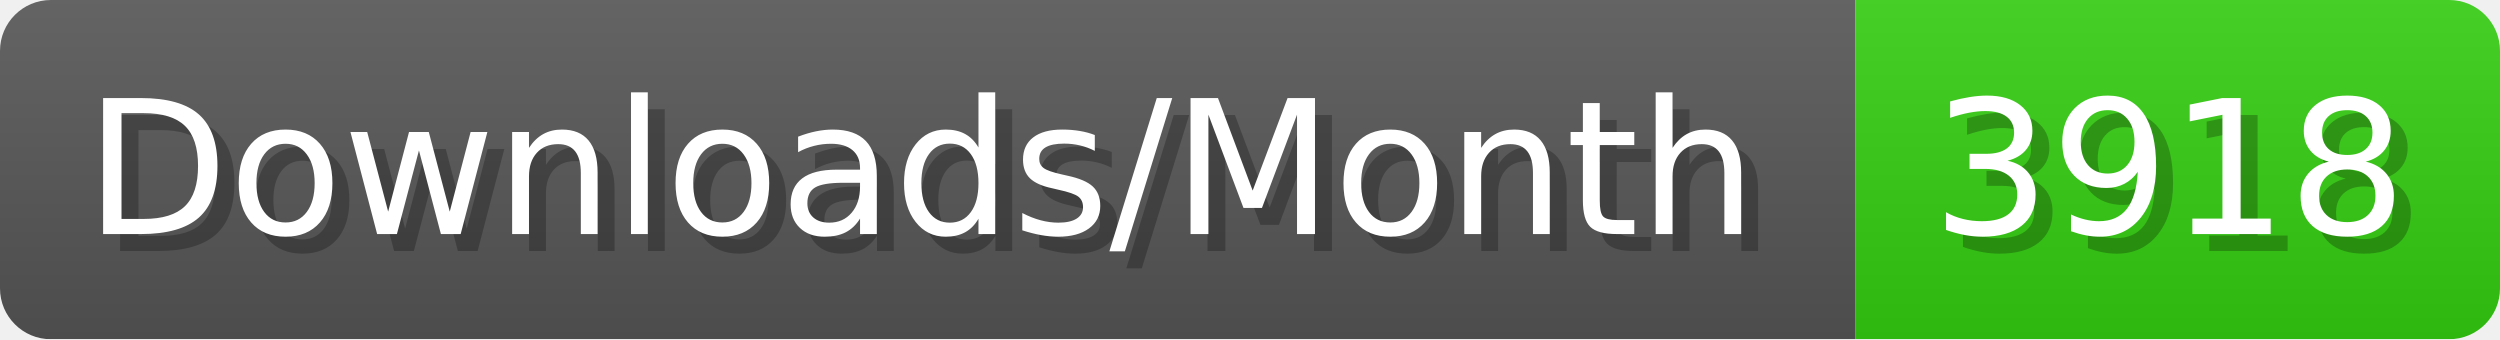
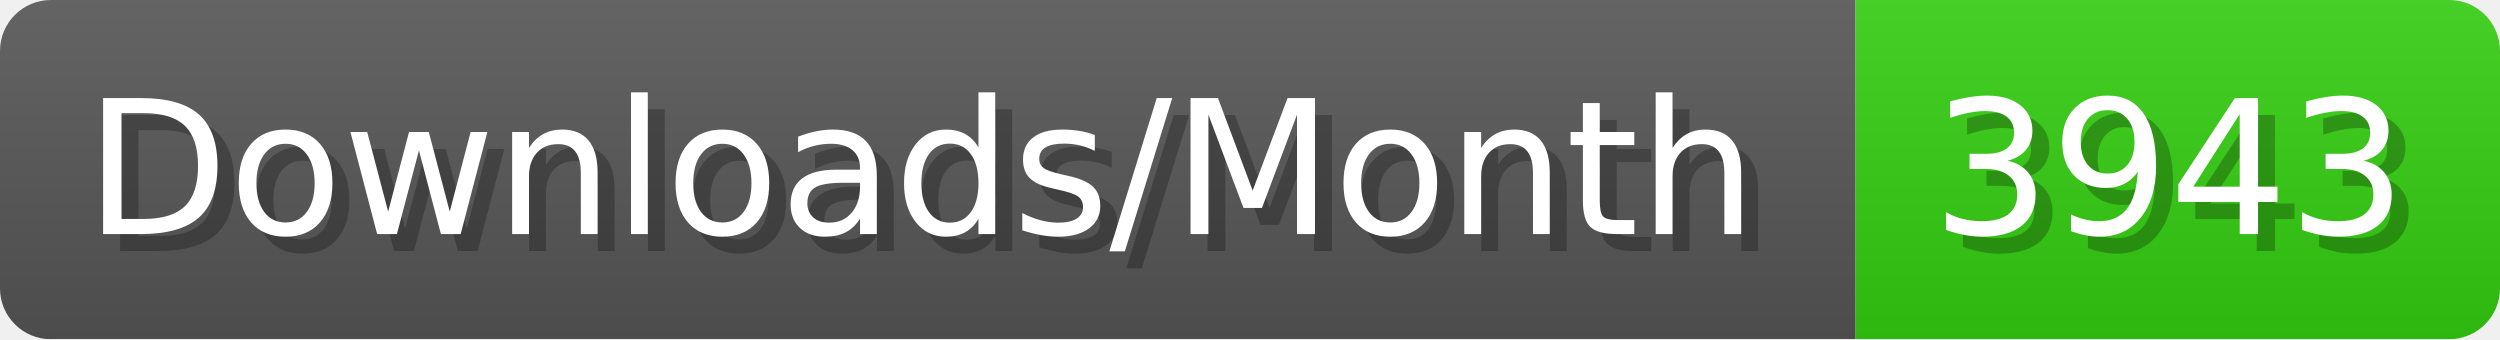
- <svg xmlns="http://www.w3.org/2000/svg" width="147.4" height="20" viewBox="0 0 1474 200" role="img" aria-label="Downloads/Month: 3918">
+ <svg xmlns="http://www.w3.org/2000/svg" width="147.4" height="20" viewBox="0 0 1474 200" role="img" aria-label="Downloads/Month: 3943">
  <linearGradient id="YlXUI" x2="0" y2="100%">
    <stop offset="0" stop-opacity=".1" stop-color="#EEE" />
    <stop offset="1" stop-opacity=".1" />
  </linearGradient>
  <mask id="JHhop">
    <rect width="1474" height="200" rx="30" fill="#FFF" />
  </mask>
  <g mask="url(#JHhop)">
    <rect width="1094" height="200" fill="#555" />
    <rect width="380" height="200" fill="#3C1" x="1094" />
    <rect width="1474" height="200" fill="url(#YlXUI)" />
  </g>
  <g aria-hidden="true" fill="#fff" text-anchor="start" font-family="Verdana,DejaVu Sans,sans-serif" font-size="110">
    <text x="60" y="148" textLength="994" fill="#000" opacity="0.25">Downloads/Month</text>
    <text x="50" y="138" textLength="994">Downloads/Month</text>
-     <text x="1149" y="148" textLength="280" fill="#000" opacity="0.25">3918</text>
-     <text x="1139" y="138" textLength="280">3918</text>
+     <text x="1149" y="148" textLength="280" fill="#000" opacity="0.25">3943</text>
+     <text x="1139" y="138" textLength="280">3943</text>
  </g>
</svg>
